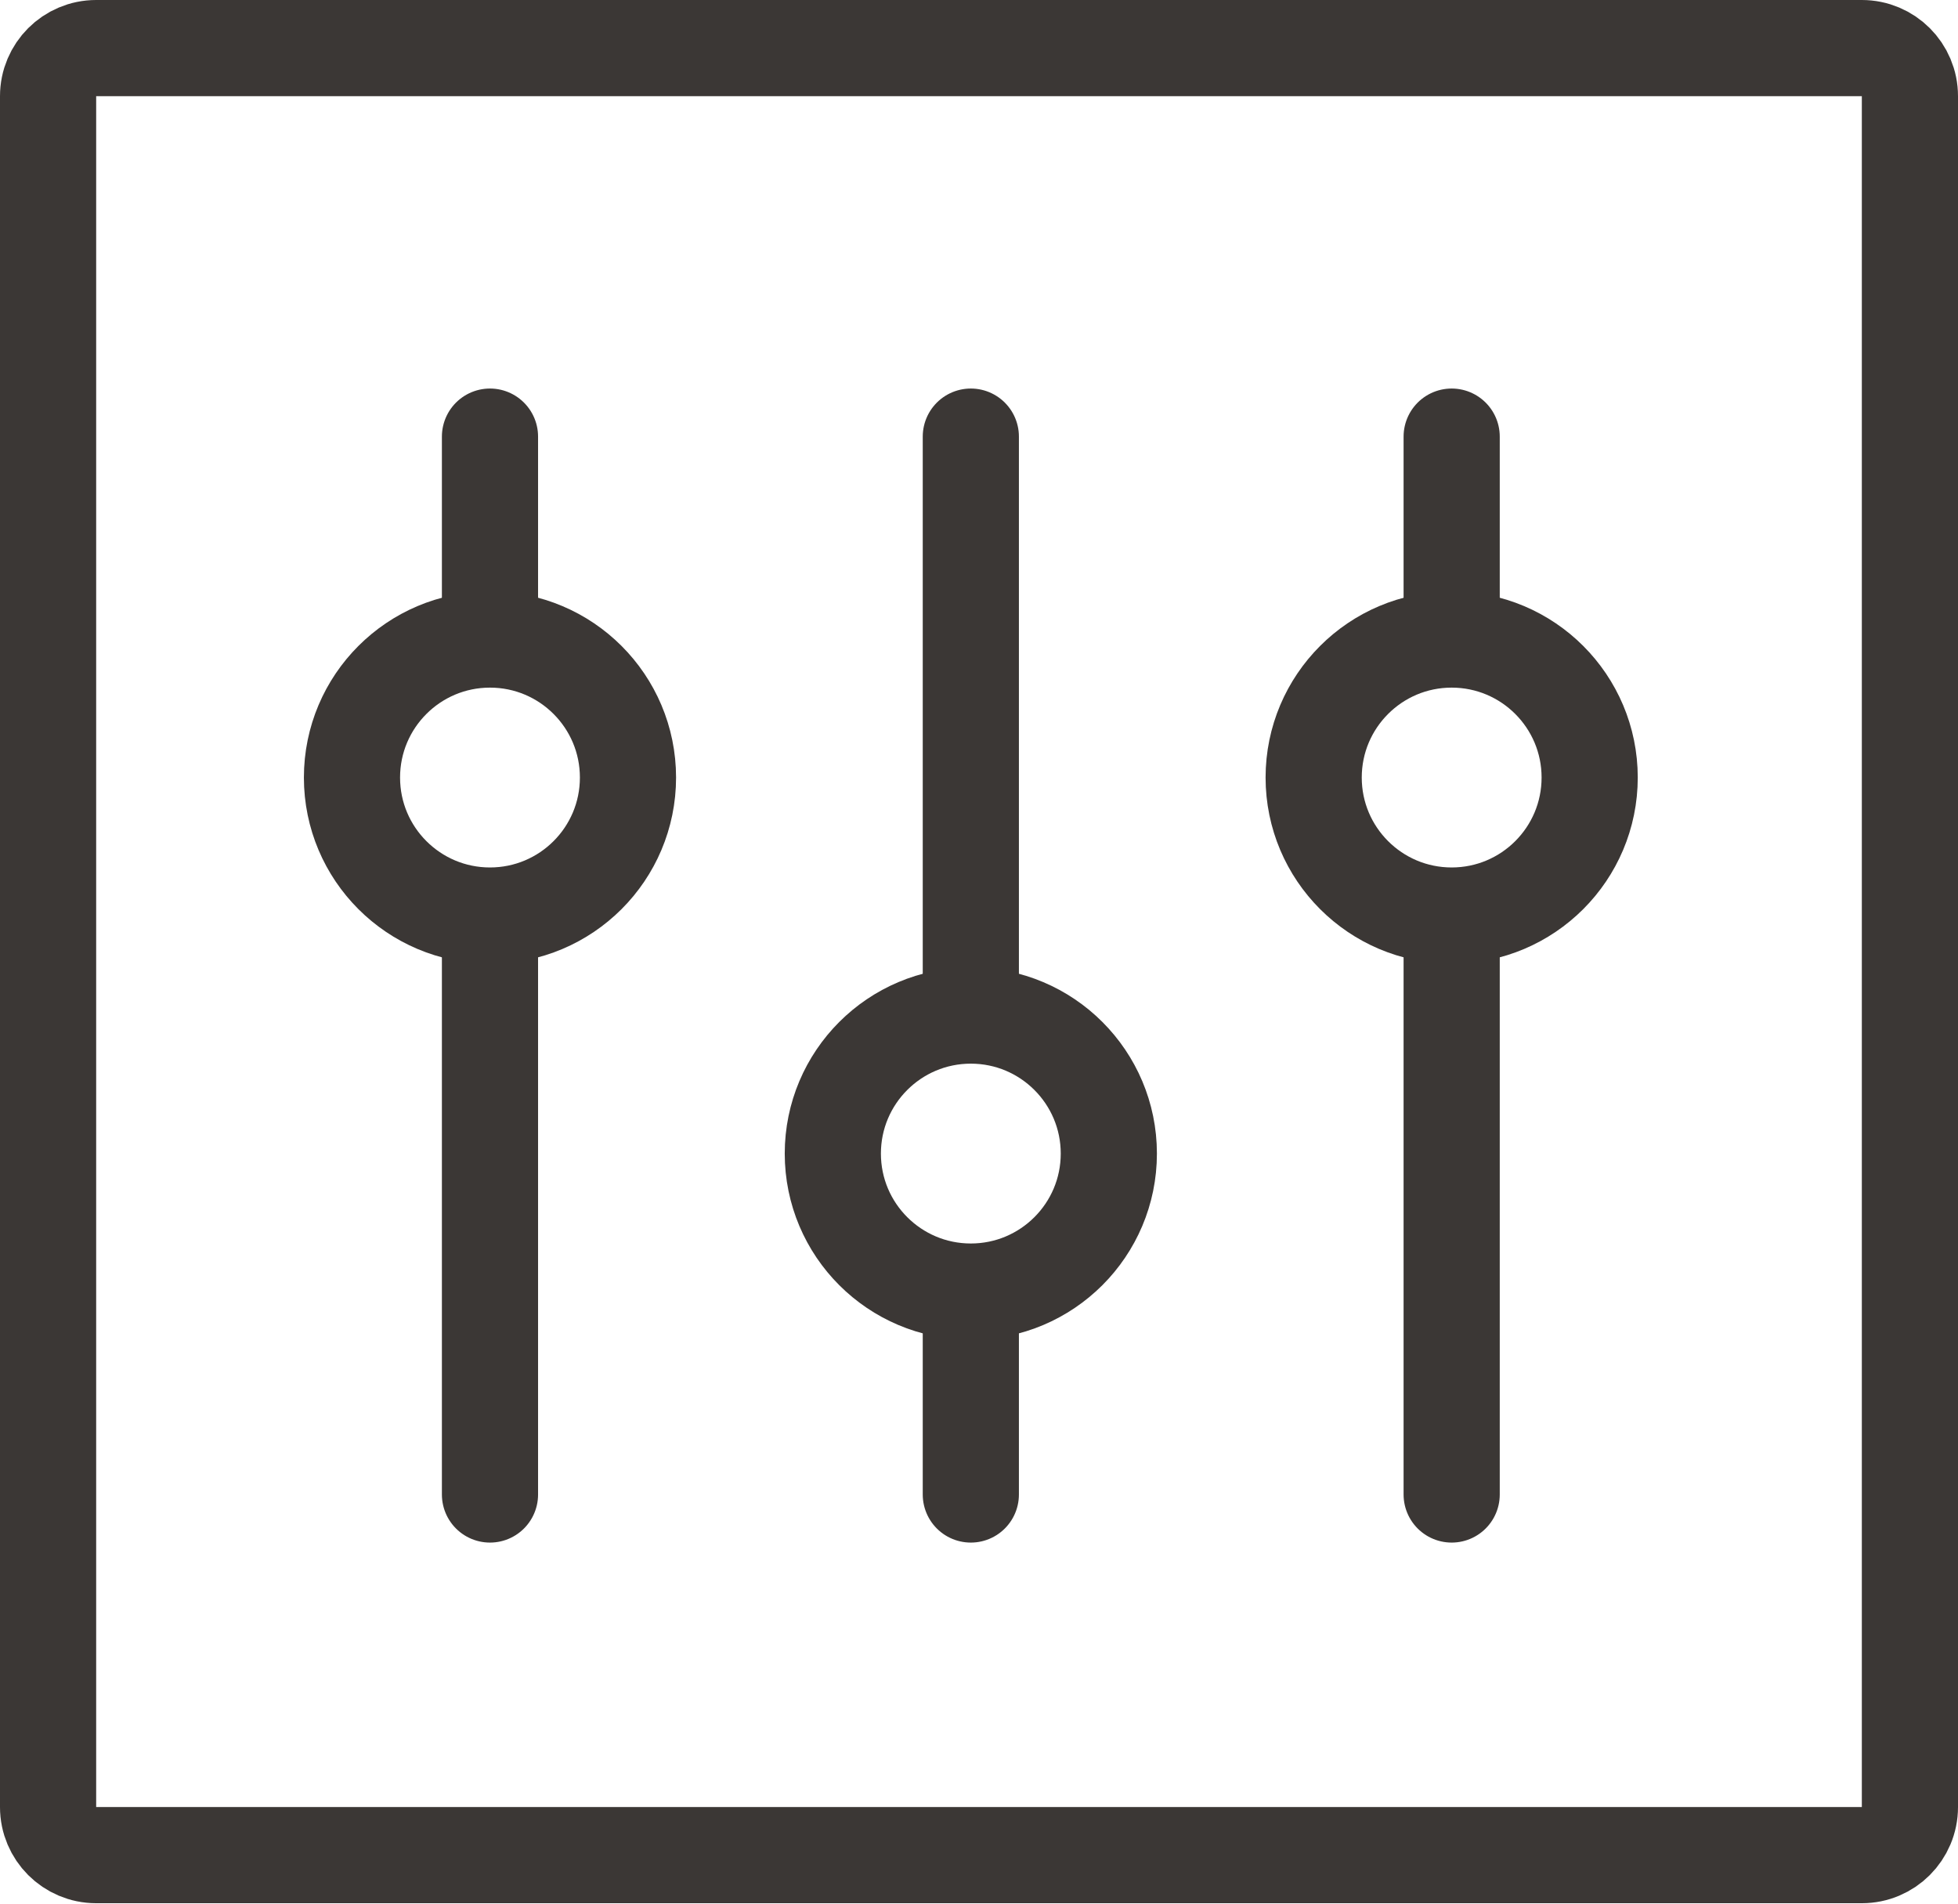
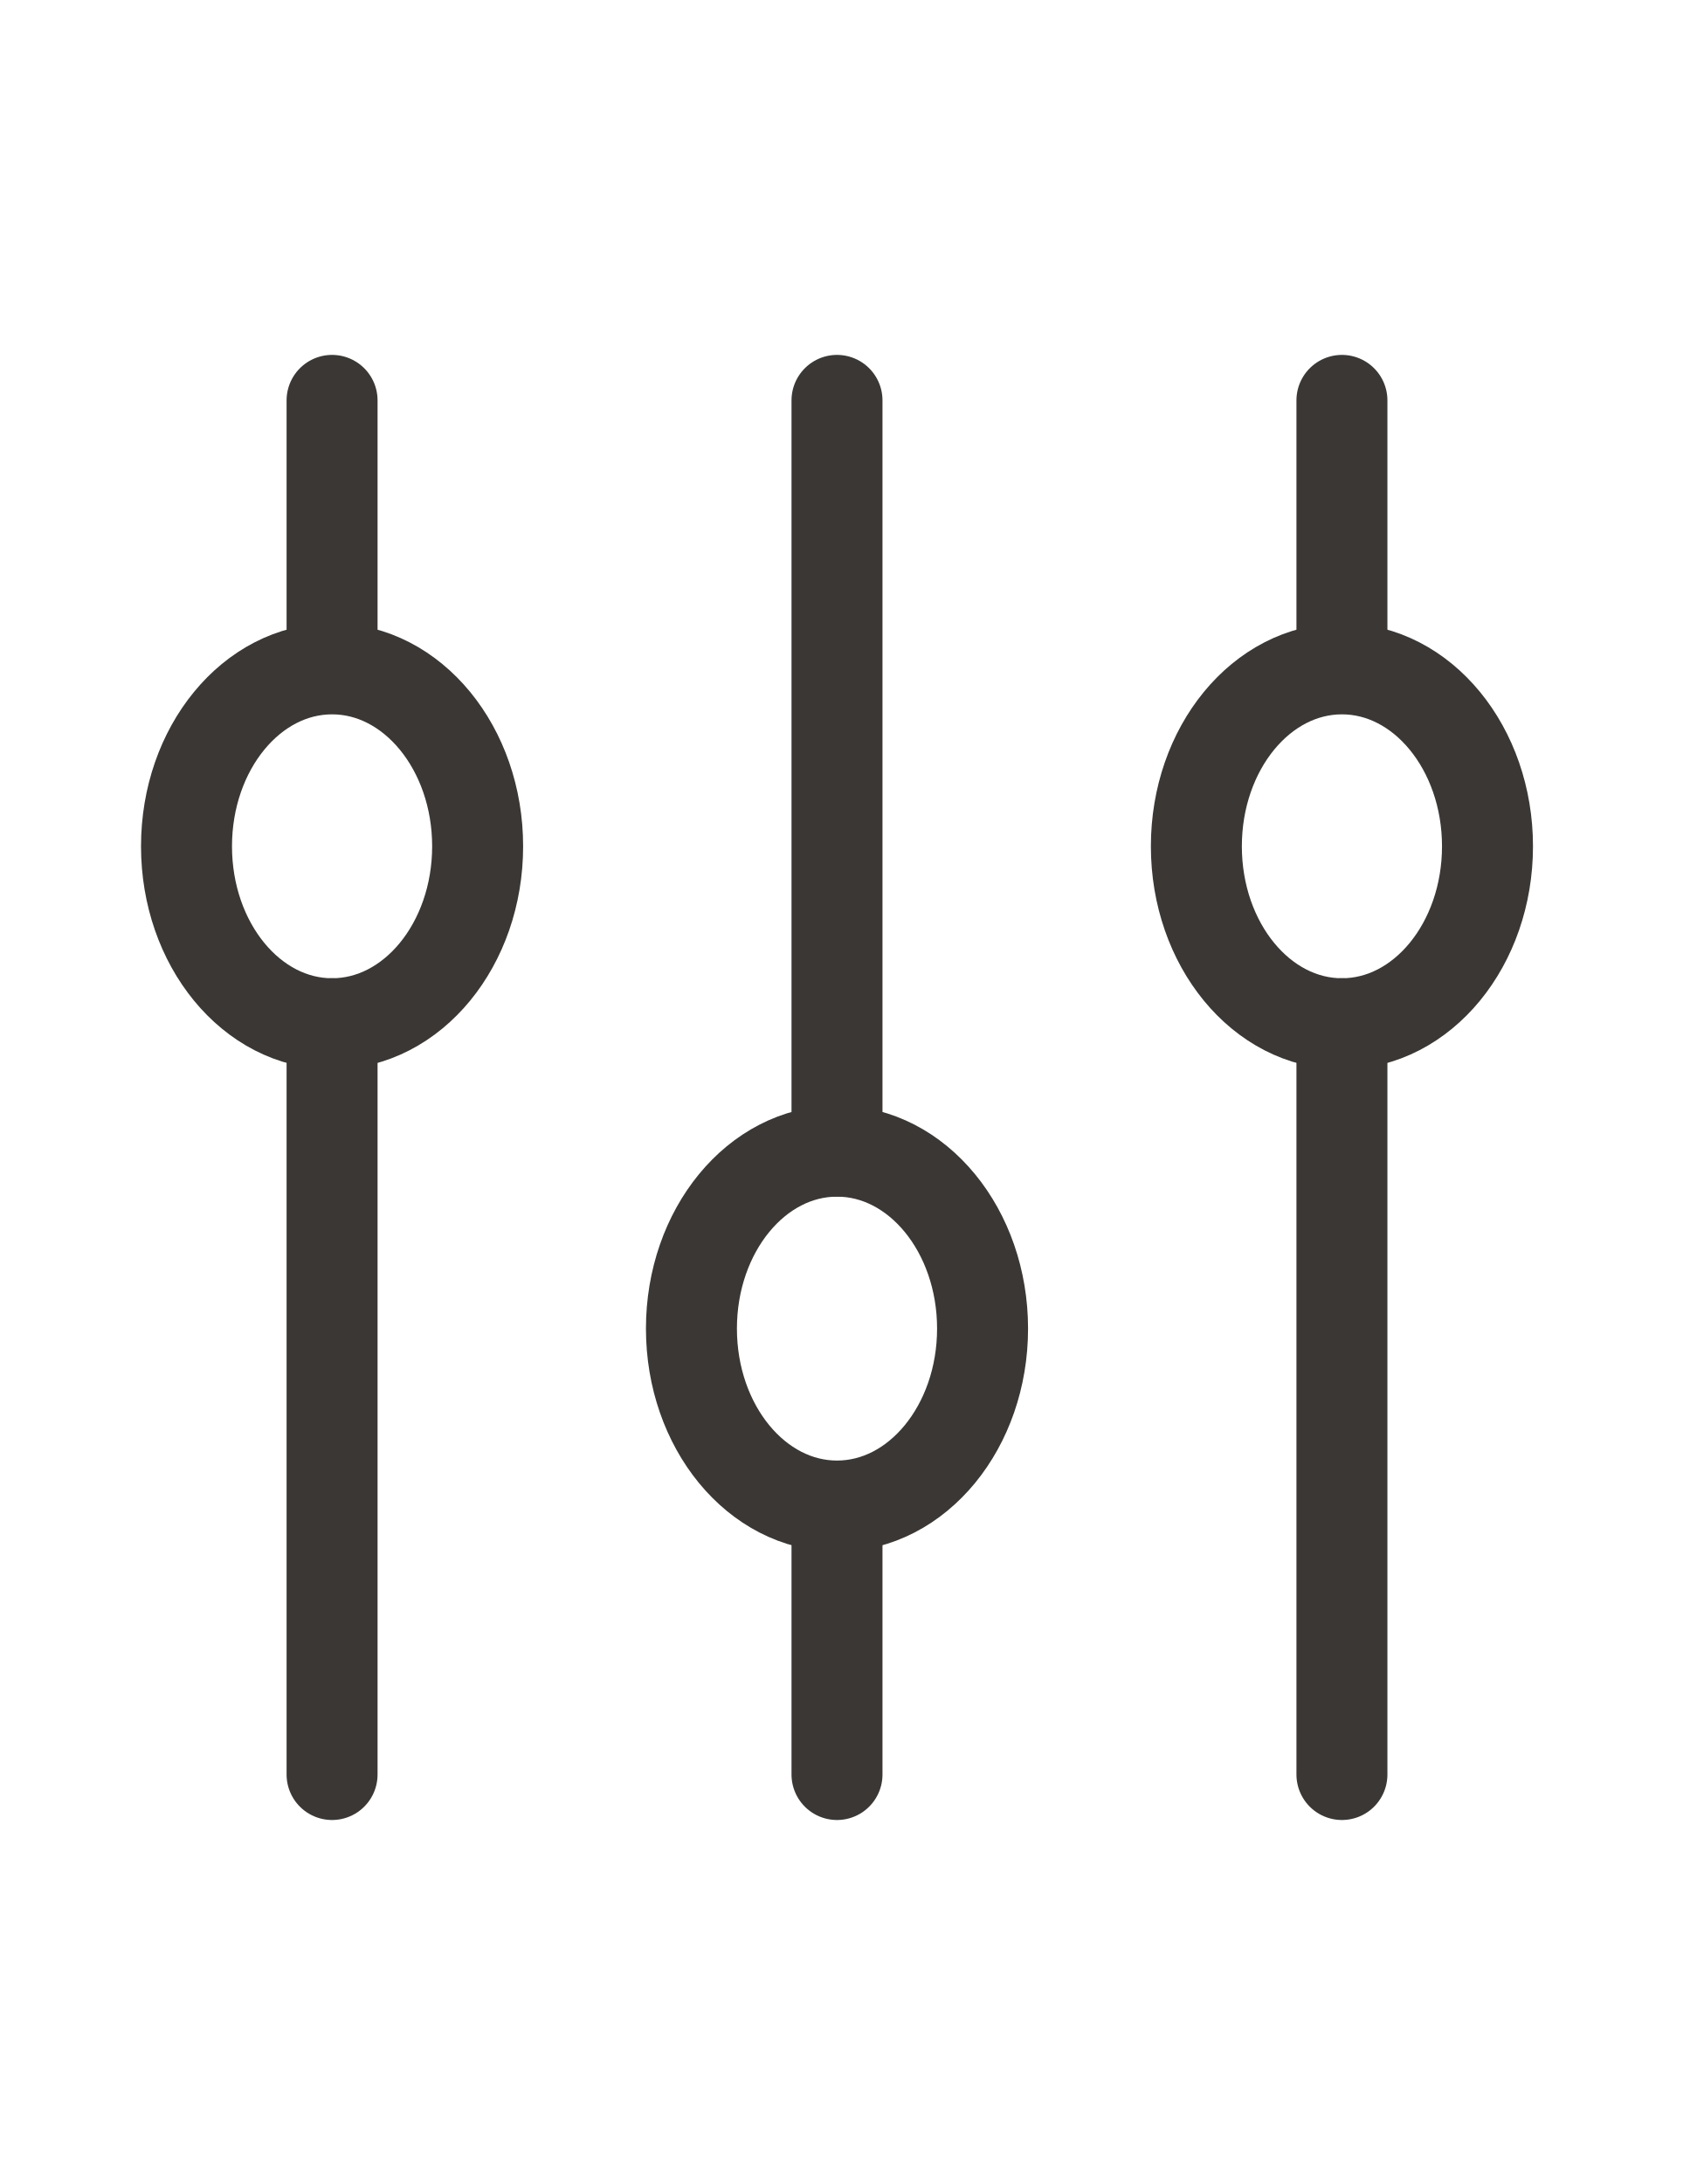
- <svg xmlns="http://www.w3.org/2000/svg" viewBox="0 0 40.72 39.58">
-   <defs>
-     <style>.cls-1{fill:none;stroke:#3b3735;stroke-linecap:round;stroke-linejoin:round;stroke-width:2px;}</style>
-   </defs>
-   <g id="Livello_2" data-name="Livello 2">
-     <g id="Layer_2" data-name="Layer 2">
-       <rect class="cls-1" x="1" y="1" width="38.72" height="37.58" rx="1" />
-       <line class="cls-1" x1="10.19" y1="19.08" x2="10.19" y2="31.08" />
-       <line class="cls-1" x1="10.19" y1="9.08" x2="10.19" y2="13.08" />
-       <circle class="cls-1" cx="10.19" cy="16.17" r="2.87" />
-       <line class="cls-1" x1="30.19" y1="19.08" x2="30.19" y2="31.08" />
-       <line class="cls-1" x1="30.19" y1="9.08" x2="30.19" y2="13.08" />
-       <circle class="cls-1" cx="30.19" cy="16.17" r="2.87" />
-       <line class="cls-1" x1="20.19" y1="21.08" x2="20.19" y2="9.08" />
-       <line class="cls-1" x1="20.19" y1="31.08" x2="20.19" y2="27.08" />
-       <circle class="cls-1" cx="20.19" cy="23.99" r="2.87" />
-     </g>
-   </g>
+ <svg xmlns="http://www.w3.org/2000/svg" version="1.1" id="Livello_1" x="0px" y="0px" viewBox="0 0 37.3 48" style="enable-background:new 0 0 37.3 48;" xml:space="preserve">
+   <style type="text/css">
+ 	.st0{fill:none;stroke:#3B3735;stroke-width:2;stroke-linecap:round;stroke-linejoin:round;}
+ </style>
+   <line class="st0" x1="7.3" y1="22.5" x2="7.3" y2="39" />
+   <line class="st0" x1="7.3" y1="8.8" x2="7.3" y2="14.3" />
+   <ellipse class="st0" cx="7.3" cy="18.6" rx="3.2" ry="3.9" />
+   <line class="st0" x1="29.5" y1="22.5" x2="29.5" y2="39" />
+   <line class="st0" x1="29.5" y1="8.8" x2="29.5" y2="14.3" />
+   <ellipse class="st0" cx="29.5" cy="18.6" rx="3.2" ry="3.9" />
+   <line class="st0" x1="18.4" y1="25.3" x2="18.4" y2="8.8" />
+   <line class="st0" x1="18.4" y1="39" x2="18.4" y2="33.5" />
+   <ellipse class="st0" cx="18.4" cy="29.2" rx="3.2" ry="3.9" />
</svg>
